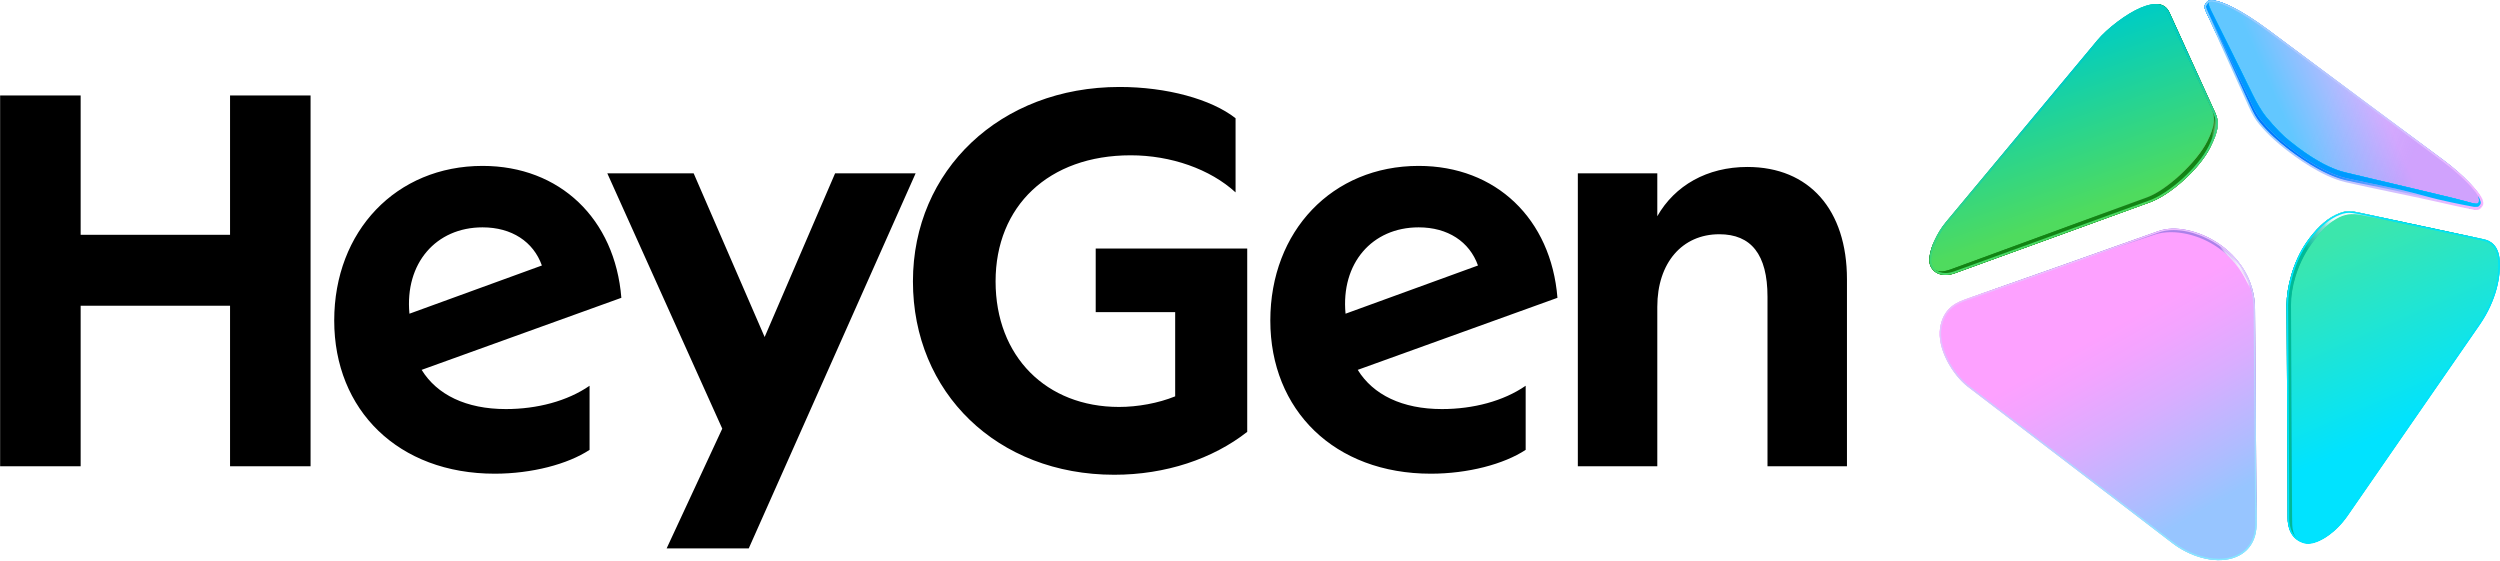
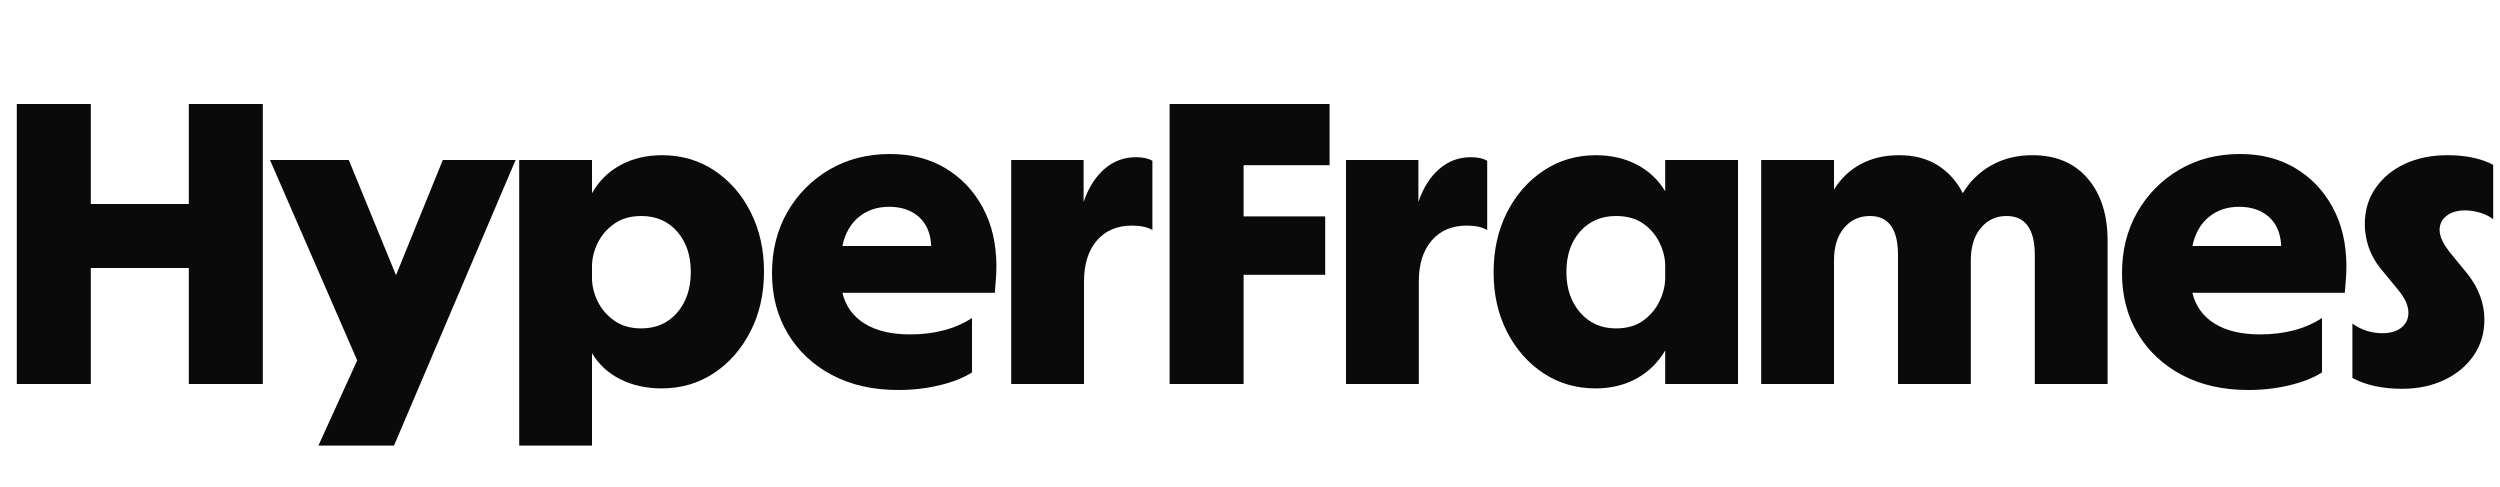
- <svg xmlns="http://www.w3.org/2000/svg" xmlns:xlink="http://www.w3.org/1999/xlink" id="Layer_1" data-name="Layer 1" viewBox="0 0 12229 2741">
-   <defs>
-     <style>
-       .cls-1 {
-         fill: url(#linear-gradient-15);
-         fill-opacity: .7;
-       }
- 
-       .cls-2 {
-         fill: url(#linear-gradient-14);
-         fill-opacity: .2;
-       }
- 
-       .cls-3 {
-         fill: url(#radial-gradient-7);
-       }
- 
-       .cls-4 {
-         fill: url(#radial-gradient-6);
-       }
- 
-       .cls-5 {
-         fill: url(#radial-gradient-5);
-       }
- 
-       .cls-6 {
-         fill: url(#radial-gradient-4);
-       }
- 
-       .cls-7 {
-         fill: url(#radial-gradient-9);
-       }
- 
-       .cls-8 {
-         fill: url(#radial-gradient-8);
-       }
- 
-       .cls-9 {
-         fill: url(#radial-gradient-3);
-       }
- 
-       .cls-10 {
-         fill: url(#radial-gradient-2);
-       }
- 
-       .cls-11 {
-         fill: url(#linear-gradient-8);
-       }
- 
-       .cls-12 {
-         fill: url(#linear-gradient-7);
-       }
- 
-       .cls-13 {
-         fill: url(#linear-gradient-5);
-       }
- 
-       .cls-14 {
-         fill: url(#linear-gradient-6);
-       }
- 
-       .cls-15 {
-         fill: url(#linear-gradient-9);
-       }
- 
-       .cls-16 {
-         fill: url(#linear-gradient-4);
-       }
- 
-       .cls-17 {
-         fill: url(#linear-gradient-3);
-       }
- 
-       .cls-18 {
-         fill: url(#linear-gradient-2);
-       }
- 
-       .cls-19 {
-         fill: #128414;
-       }
- 
-       .cls-20 {
-         fill: url(#radial-gradient);
-       }
- 
-       .cls-21 {
-         fill: url(#linear-gradient);
-       }
- 
-       .cls-22 {
-         fill: #ab81e9;
-       }
- 
-       .cls-23 {
-         fill: url(#radial-gradient-12);
-       }
- 
-       .cls-24 {
-         fill: url(#radial-gradient-14);
-       }
- 
-       .cls-25 {
-         fill: url(#radial-gradient-13);
-       }
- 
-       .cls-26 {
-         fill: url(#radial-gradient-10);
-       }
- 
-       .cls-27 {
-         fill: url(#radial-gradient-11);
-       }
- 
-       .cls-28 {
-         fill: #0079ff;
-       }
- 
-       .cls-29 {
-         fill: url(#linear-gradient-10);
-       }
- 
-       .cls-30 {
-         fill: url(#linear-gradient-11);
-       }
- 
-       .cls-31 {
-         fill: url(#linear-gradient-12);
-       }
- 
-       .cls-32 {
-         fill: url(#linear-gradient-13);
-       }
- 
-       .cls-33 {
-         fill: url(#linear-gradient-16);
-       }
- 
-       .cls-34 {
-         fill: url(#linear-gradient-17);
-       }
- 
-       .cls-35 {
-         fill: url(#linear-gradient-18);
-       }
- 
-       .cls-36 {
-         fill: #00e1ff;
-       }
- 
-       .cls-37 {
-         fill: #00ba97;
-       }
-     </style>
-     <linearGradient id="linear-gradient" x1="9885.06" y1="4166.65" x2="11163.05" y2="3231.54" gradientTransform="translate(0 5476.58) scale(1 -1)" gradientUnits="userSpaceOnUse">
-       <stop offset="0" stop-color="#fda1ff" />
-       <stop offset="1" stop-color="#97c5ff" />
-     </linearGradient>
-     <linearGradient id="linear-gradient-2" x1="10977.63" y1="4548.03" x2="10717.14" y2="4115.05" gradientTransform="translate(0 5476.58) scale(1 -1)" gradientUnits="userSpaceOnUse">
-       <stop offset=".49" stop-color="#b78efa" />
-       <stop offset="1" stop-color="#8f6ccd" />
-     </linearGradient>
-     <linearGradient id="linear-gradient-3" x1="10133.99" y1="4126.16" x2="10918.38" y2="2750.53" gradientTransform="translate(0 5476.58) scale(1 -1)" gradientUnits="userSpaceOnUse">
-       <stop offset=".2" stop-color="#fda1ff" />
-       <stop offset=".3" stop-color="#f3a4ff" />
-       <stop offset=".48" stop-color="#d9adff" />
-       <stop offset=".71" stop-color="#afbcff" />
-       <stop offset=".83" stop-color="#97c5ff" />
-     </linearGradient>
-     <radialGradient id="radial-gradient" cx="5000.91" cy="3779.28" fx="5000.91" fy="3779.28" r="1.01" gradientTransform="translate(-505614.61 -625435.78) rotate(53.1) scale(162.24 -9.73)" gradientUnits="userSpaceOnUse">
-       <stop offset="0" stop-color="#fff" />
-       <stop offset="1" stop-color="#fff" stop-opacity="0" />
-     </radialGradient>
-     <radialGradient id="radial-gradient-2" cx="5000.91" cy="3385.64" fx="5000.91" fy="3385.64" r="1.01" gradientTransform="translate(-599193.58 -555175.07) rotate(53.1) scale(162.24 -45.43)" xlink:href="#radial-gradient" />
-     <linearGradient id="linear-gradient-4" x1="10172.56" y1="4229.46" x2="10644.45" y2="2517.64" gradientTransform="translate(0 5476.58) scale(1 -1)" gradientUnits="userSpaceOnUse">
-       <stop offset="0" stop-color="#eebeff" />
-       <stop offset="1" stop-color="#79edff" />
-     </linearGradient>
-     <linearGradient id="linear-gradient-5" x1="11741.37" y1="4237.41" x2="11468.06" y2="3030.99" gradientTransform="translate(0 5476.58) scale(1 -1)" gradientUnits="userSpaceOnUse">
-       <stop offset="0" stop-color="#00b99a" />
-       <stop offset="1" stop-color="#009cbd" />
-     </linearGradient>
-     <linearGradient id="linear-gradient-6" x1="11720.67" y1="4349.51" x2="11250.05" y2="2898.07" gradientTransform="translate(0 5476.58) scale(1 -1)" gradientUnits="userSpaceOnUse">
-       <stop offset="0" stop-color="#00cc9e" />
-       <stop offset=".22" stop-color="#00884a" />
-       <stop offset=".31" stop-color="#008d64" />
-       <stop offset=".55" stop-color="#009a9d" />
-       <stop offset=".75" stop-color="#00a3c7" />
-       <stop offset=".91" stop-color="#00a8e1" />
-       <stop offset="1" stop-color="#00abeb" />
-     </linearGradient>
-     <linearGradient id="linear-gradient-7" x1="11398.05" y1="4298.52" x2="11786.26" y2="3403.21" gradientTransform="translate(0 5476.58) scale(1 -1)" gradientUnits="userSpaceOnUse">
-       <stop offset="0" stop-color="#3ce6ac" />
-       <stop offset="1" stop-color="#00e3ff" />
-     </linearGradient>
-     <radialGradient id="radial-gradient-3" cx="5011.94" cy="3286.5" fx="5011.94" fy="3286.5" r="1.01" gradientTransform="translate(-1322545.38 875817.22) scale(266.17 -266.17)" gradientUnits="userSpaceOnUse">
-       <stop offset="0" stop-color="#fff" />
-       <stop offset="1" stop-color="#fff" stop-opacity="0" />
-     </radialGradient>
-     <radialGradient id="radial-gradient-4" cx="5062.2" cy="3311.1" fx="5062.2" fy="3311.1" r="1.01" gradientTransform="translate(-325760.14 221632.44) scale(66.61 -66.61)" xlink:href="#radial-gradient" />
-     <linearGradient id="linear-gradient-8" x1="11184.82" y1="3629.72" x2="12228.38" y2="3629.72" gradientTransform="translate(0 5476.58) scale(1 -1)" gradientUnits="userSpaceOnUse">
-       <stop offset="0" stop-color="#00e4ff" />
-       <stop offset="1" stop-color="#00e3f7" />
-     </linearGradient>
-     <linearGradient id="linear-gradient-9" x1="9906.89" y1="5227.07" x2="10187.45" y2="4412.31" gradientTransform="translate(0 5476.58) scale(1 -1)" gradientUnits="userSpaceOnUse">
-       <stop offset="0" stop-color="#00cdc2" />
-       <stop offset="1" stop-color="#288822" />
-     </linearGradient>
-     <linearGradient id="linear-gradient-10" x1="9908.06" y1="5223.68" x2="10187.52" y2="4412.12" xlink:href="#linear-gradient-9" />
-     <linearGradient id="linear-gradient-11" x1="9904.1" y1="5226.65" x2="10177.35" y2="4433.13" gradientTransform="translate(0 5476.58) scale(1 -1)" gradientUnits="userSpaceOnUse">
-       <stop offset="0" stop-color="#00cdc3" />
-       <stop offset="1" stop-color="#4fdb5e" />
-     </linearGradient>
-     <radialGradient id="radial-gradient-5" cx="5001.58" cy="3281.44" fx="5001.58" fy="3281.44" r="1.01" gradientTransform="translate(-3463696.84 2280291.84) scale(694.67 -694.67)" xlink:href="#radial-gradient" />
-     <radialGradient id="radial-gradient-6" cx="4985.87" cy="3427.74" fx="4985.87" fy="3427.74" r="1.01" gradientTransform="translate(75643.69 -1436104.03) rotate(96.41) scale(287.83 -28.01)" xlink:href="#radial-gradient" />
-     <linearGradient id="linear-gradient-12" x1="9969.18" y1="4976.15" x2="10223.05" y2="4342.04" xlink:href="#linear-gradient-11" />
-     <radialGradient id="radial-gradient-7" cx="5005.12" cy="3283.18" fx="5005.12" fy="3283.18" r="1.01" gradientTransform="translate(-2232295.66 1472395.23) scale(448.31 -448.31)" gradientUnits="userSpaceOnUse">
-       <stop offset="0" stop-color="#88d2ff" />
-       <stop offset="1" stop-color="#0079ff" />
-     </radialGradient>
-     <radialGradient id="radial-gradient-8" cx="5002.19" cy="3281.74" fx="5002.19" fy="3281.74" r="1.01" gradientTransform="translate(-3166398.37 2085321.22) scale(635.28 -635.28)" xlink:href="#radial-gradient-7" />
-     <linearGradient id="linear-gradient-13" x1="11171.43" y1="4843.03" x2="11730.7" y2="5086.9" gradientTransform="translate(0 5476.58) scale(1 -1)" gradientUnits="userSpaceOnUse">
-       <stop offset=".04" stop-color="#62c7ff" />
-       <stop offset=".79" stop-color="#d9b5ff" />
-     </linearGradient>
-     <linearGradient id="linear-gradient-14" x1="11363.16" y1="4968.93" x2="11828.27" y2="4790.22" gradientTransform="translate(0 5476.58) scale(1 -1)" gradientUnits="userSpaceOnUse">
-       <stop offset="0" stop-color="#c07dff" stop-opacity="0" />
-       <stop offset="1" stop-color="#a855f5" />
-     </linearGradient>
-     <radialGradient id="radial-gradient-9" cx="4995.8" cy="3426.98" fx="4995.8" fy="3426.98" r="1.01" gradientTransform="translate(-719552.54 -1121706.87) rotate(61.84) scale(267.03 -33.41)" gradientUnits="userSpaceOnUse">
-       <stop offset="0" stop-color="#0079ff" />
-       <stop offset="1" stop-color="#0079ff" />
-     </radialGradient>
-     <radialGradient id="radial-gradient-10" cx="4995.01" cy="3559.73" fx="4995.01" fy="3559.73" r="1.01" gradientTransform="translate(-684297.79 -1299492) rotate(64.3) scale(294.83 -17.66)" gradientUnits="userSpaceOnUse">
-       <stop offset="0" stop-color="#0079ff" />
-       <stop offset="1" stop-color="#0079ff" stop-opacity="0" />
-     </radialGradient>
-     <linearGradient id="linear-gradient-15" x1="11548.74" y1="4929.56" x2="12192.44" y2="4756.92" gradientTransform="translate(0 5476.58) scale(1 -1)" gradientUnits="userSpaceOnUse">
-       <stop offset="0" stop-color="#0079ff" />
-       <stop offset="1" stop-color="#0079ff" stop-opacity=".5" />
-     </linearGradient>
-     <radialGradient id="radial-gradient-11" cx="5005.63" cy="3713.52" fx="5005.63" fy="3713.52" r="1.01" gradientTransform="translate(-1772066.81 -404692.94) rotate(13.66) scale(365.42 -7.31)" gradientUnits="userSpaceOnUse">
-       <stop offset="0" stop-color="#cda2fd" />
-       <stop offset="1" stop-color="#0079ff" stop-opacity="0" />
-     </radialGradient>
-     <radialGradient id="radial-gradient-12" cx="5022.1" cy="3444.33" fx="5022.1" fy="3444.33" r="1.01" gradientTransform="translate(-614899.34 -150408.56) rotate(20.22) scale(127.43 -21.66)" gradientUnits="userSpaceOnUse">
-       <stop offset=".11" stop-color="#fff" />
-       <stop offset="1" stop-color="#fff" stop-opacity="0" />
-     </radialGradient>
-     <radialGradient id="radial-gradient-13" cx="5009.1" cy="3361.08" fx="5009.1" fy="3361.08" r="1.01" gradientTransform="translate(-844346.1 -352652.71) rotate(33.25) scale(181.48 -51.69)" xlink:href="#radial-gradient" />
-     <radialGradient id="radial-gradient-14" cx="5005.09" cy="3477.13" fx="5005.09" fy="3477.13" r="1.01" gradientTransform="translate(-1868546.64 -406432.07) rotate(13.89) scale(384.23 -16.07)" xlink:href="#radial-gradient-10" />
-     <linearGradient id="linear-gradient-16" x1="10783.39" y1="4964.43" x2="12142.76" y2="4964.43" gradientTransform="translate(0 5476.58) scale(1 -1)" gradientUnits="userSpaceOnUse">
-       <stop offset="0" stop-color="#88d2ff" />
-       <stop offset="1" stop-color="#f6b6ff" />
-     </linearGradient>
-     <linearGradient id="linear-gradient-17" x1="11210.8" y1="4740.81" x2="11481.49" y2="4981.36" gradientTransform="translate(0 5476.58) scale(1 -1)" gradientUnits="userSpaceOnUse">
-       <stop offset="0" stop-color="#0079ff" />
-       <stop offset="1" stop-color="#0079ff" stop-opacity="0" />
-     </linearGradient>
-     <linearGradient id="linear-gradient-18" x1="10783.01" y1="4962.47" x2="12151.93" y2="4962.47" xlink:href="#linear-gradient-16" />
-   </defs>
-   <path d="M7718.15,2280.85V847.79h388.71v209.91c85.52-150.3,243.59-241,440.54-241,303.2,0,487.19,209.91,487.19,549.38v914.77h-388.71v-829.25c0-207.31-80.33-305.79-235.82-305.79-181.4,0-303.2,139.94-303.2,355.02v780.02h-388.71ZM6999.09,2317.13c-471.64,0-785.21-310.97-785.21-748.92s303.21-756.69,725.61-756.69c378.35,0,647.84,259.14,678.94,645.26l-976.97,352.43c75.15,121.8,217.69,191.77,412.05,191.77,152.89,0,300.6-38.87,409.44-114.02v313.56c-106.25,69.97-282.47,116.61-463.86,116.61ZM6581.86,1534.52l647.85-235.82c-41.46-116.61-147.7-186.58-290.23-186.58-228.04,0-380.95,176.22-357.63,422.4ZM5450.47,2322.31c-572.7,0-984.74-401.67-984.74-945.87s427.58-951.05,1010.65-951.05c230.64,0,448.32,59.6,567.52,152.89v362.8c-124.39-114.02-316.15-181.4-513.1-181.4-401.67,0-660.81,248.78-660.81,616.76s248.78,614.17,603.8,614.17c90.7,0,191.77-18.14,274.69-51.83v-412.04h-388.71v-310.97h741.15v896.63c-168.44,132.16-399.08,209.91-650.45,209.91ZM3260.92,2682.52l272.1-585.66-562.34-1249.06h422.4l347.26,800.75,344.65-800.75h393.9l-816.3,1834.72h-401.67ZM2420.07,2317.13c-471.64,0-785.2-310.97-785.2-748.92s303.2-756.69,725.6-756.69c378.35,0,647.85,259.14,678.95,645.26l-976.97,352.43c75.15,121.8,217.68,191.77,412.04,191.77,152.89,0,300.6-38.87,409.44-114.02v313.56c-106.25,69.97-282.46,116.61-463.86,116.61ZM2002.85,1534.52l647.85-235.82c-41.46-116.61-147.71-186.58-290.24-186.58-228.04,0-380.94,176.22-357.62,422.4ZM.61,2280.85V466.85h393.9v681.54h730.78V466.85h393.9v1813.99h-393.9v-785.2H394.51v785.2H.61Z" />
-   <g>
-     <path class="cls-21" d="M10627.99,2657.98s-868.31-665.14-1000.64-765.35c-73.68-55.78-153.79-186.47-137.09-289.26,12.42-76.42,56.55-115.67,116.35-136.53,186.28-65,777.35-269.13,936.21-320.18,87.58-28.15,226.55-2.4,330.37,82.46,82.23,67.22,147.24,165.71,148.08,292.72,1.88,287.37,17.09,959.9,17.09,1046.42,0,49.35-20.75,133.02-118,162.34-94.64,28.53-212.39-11.45-292.37-72.63h0Z" />
-     <path class="cls-18" d="M10866.73,1234.81c82.23,67.21,144.52,160.73,145.36,287.74,1.88,287.37,26.25,959.2,26.25,1045.73,0-86.53-5.79-770.51-7.68-1057.88-1.88-287.37-315.72-436.72-472.64-380-156.93,56.71-765.15,271.46-951.43,336.45,186.28-65,780.27-261.59,939.12-312.64,87.58-28.15,217.18-4.27,321.01,80.6h.01Z" />
-     <path class="cls-22" d="M10866.73,1234.81c82.23,67.21,144.52,160.73,145.36,287.74,1.88,287.37,26.25,959.2,26.25,1045.73,0-86.53-5.79-770.51-7.68-1057.88-1.88-287.37-315.72-436.72-472.64-380-156.93,56.71-765.15,271.46-951.43,336.45,186.28-65,780.27-261.59,939.12-312.64,87.58-28.15,217.18-4.27,321.01,80.6h.01Z" />
-     <path class="cls-17" d="M10627.99,2657.98s-868.31-665.14-1000.64-765.35c-73.68-55.78-153.79-186.47-137.09-289.26,12.42-76.42,56.55-115.67,116.35-136.53,186.28-65,777.35-269.13,936.21-320.18,87.58-28.15,226.55-2.4,330.37,82.46,82.23,67.22,155.56,166.7,156.97,293.7,1.4,125.09,1.83,322.36,3.37,512.59,2.01,247.64,3.99,483.38,3.85,532.86-.13,49.35-19.75,133.02-117.01,162.34-94.64,28.53-212.39-11.45-292.37-72.63h0Z" />
-     <path class="cls-20" d="M10872.6,1228.61c82.29,67.13,147.4,165.57,148.36,292.57,2.18,287.37,18.03,959.89,18.11,1046.42-.08-86.53-6.54-770.5-8.7-1057.88-2.18-287.37-316.15-436.41-473.02-379.54-156.86,56.88-764.88,272.2-951.1,337.38,186.21-65.19,777.09-269.89,935.9-321.1,87.55-28.24,226.53-2.62,330.45,82.15Z" />
-     <path class="cls-10" d="M10872.6,1228.61c82.29,67.13,147.4,165.57,148.36,292.57,2.18,287.37,18.03,959.89,18.11,1046.42-.08-86.53-6.54-770.5-8.7-1057.88-2.18-287.37-316.15-436.41-473.02-379.54-156.86,56.88-764.88,272.2-951.1,337.38,186.21-65.19,777.09-269.89,935.9-321.1,87.55-28.24,226.53-2.62,330.45,82.15Z" />
-     <path class="cls-16" d="M10632.39,1125.43c40.53,0,85.15,9.01,129.03,26.05,45.69,17.74,89.54,43.92,126.82,75.67,41.02,34.95,73.49,75.66,96.53,121.01,25.49,50.2,38.62,104.8,38.99,162.3.78,119.44,2.25,309.08,3.68,492.48,2.05,264.75,3.99,514.81,3.99,565.35,0,17.52-2.8,51.91-21.64,85.28-19.33,34.27-50.1,57.97-91.44,70.43-20.03,6.04-41.89,9.1-64.96,9.1-36.69,0-77.02-7.88-116.65-22.8-37.36-14.06-73.51-34.05-104.55-57.8-8.68-6.65-869.83-666.29-1000.67-765.36-37.04-28.04-74.6-74.65-100.47-124.67-13.98-27.04-24.09-53.92-30.04-79.9-6.44-28.16-7.77-54.43-3.92-78.07,5.74-35.34,18.4-63.32,38.68-85.55,18.08-19.8,41.99-34.7,73.12-45.56,191.65-66.88,794.69-279.81,951.5-336.48,21.06-7.62,45.29-11.49,72.01-11.49M10632.38,1118.52c-27.02,0-52.25,3.9-74.35,11.88-156.92,56.71-765.14,271.46-951.42,336.46-59.8,20.87-103.94,60.09-116.35,136.52-16.7,102.79,63.41,233.48,137.09,289.27,132.34,100.2,1000.64,765.34,1000.64,765.34,61.92,47.37,146.46,82.03,225.41,82.03,23.03,0,45.58-2.96,66.96-9.4,97.26-29.31,118-112.98,118-162.33,0-86.53-5.79-770.51-7.68-1057.88-1.62-246.89-233.49-391.9-398.29-391.9h-.01Z" />
-     <path class="cls-13" d="M11184.83,1489.7c0-78.68,30.02-207.84,100.55-307.99,39.67-56.34,89.69-107.79,141.49-131.36,40.29-18.33,59.58-21.36,107.38-11.5,0,0,579.09,124.18,614.4,131.34,35.31,7.18,73.84,31.14,78.97,104.77,5.13,73.62-14.26,189.97-96.68,309.97-82.42,119.99-584.21,844.79-647.23,935.69-63.01,90.9-157.64,148.93-211.37,134.78-68.18-17.96-82.76-80.79-82.23-124.15.97-80-5.28-1041.54-5.28-1041.54h.01Z" />
-     <path class="cls-14" d="M11272.32,2642.04c-63.19-17.15-59.72-65.53-60.33-110.8-1.12-83.66-5.25-1041.54-5.25-1041.54,0-78.68,27.14-192.58,97.67-292.73,39.67-56.34,75.27-98.94,124.06-126.98,38.38-22.06,75.61-27.24,123.4-17.38,0,0,561.45,110.41,596.77,117.58-35.31-7.17-614.4-131.34-614.4-131.34-47.79-9.87-67.09-6.83-107.38,11.5-51.81,23.57-101.82,75.02-141.49,131.36-70.53,100.15-100.55,229.32-100.55,307.99,0,0,6.25,961.55,5.28,1041.54-.54,43.36,14.04,106.18,82.23,124.15,53.73,14.15,148.35-43.87,211.37-134.78-63.02,90.91-157.75,135.99-211.37,121.42h-.01Z" />
-     <path class="cls-37" d="M11272.32,2642.04c-63.19-17.15-59.72-65.53-60.33-110.8-1.12-83.66-5.25-1041.54-5.25-1041.54,0-78.68,27.14-192.58,97.67-292.73,39.67-56.34,75.27-98.94,124.06-126.98,38.38-22.06,75.61-27.24,123.4-17.38,0,0,561.45,110.41,596.77,117.58-35.31-7.17-614.4-131.34-614.4-131.34-47.79-9.87-67.09-6.83-107.38,11.5-51.81,23.57-101.82,75.02-141.49,131.36-70.53,100.15-100.55,229.32-100.55,307.99,0,0,6.25,961.55,5.28,1041.54-.54,43.36,14.04,106.18,82.23,124.15,53.73,14.15,148.35-43.87,211.37-134.78-63.02,90.91-157.75,135.99-211.37,121.42h-.01Z" />
-     <path class="cls-12" d="M11206.75,1489.73c0-78.68,27.14-192.58,97.68-292.73,39.67-56.34,75.27-98.94,124.05-126.98,38.38-22.06,75.61-27.24,123.41-17.38,0,0,561.45,110.41,596.77,117.58,35.31,7.18,73.83,31.14,78.97,104.77,5.13,73.62-14.26,189.97-96.68,309.97-82.42,119.99-584.21,844.79-647.23,935.69-63.02,90.89-157.75,149.34-211.37,134.78-63.19-17.15-59.72-78.89-60.33-124.15-1.12-83.65-5.26-1041.54-5.26-1041.54h0Z" />
-     <path class="cls-9" d="M11272.32,2642.04c-63.19-17.15-59.72-65.53-60.33-110.8-1.12-83.66-5.25-1041.54-5.25-1041.54,0-78.68,27.14-192.58,97.67-292.73,39.67-56.34,75.27-98.94,124.06-126.98,38.38-22.06,75.61-27.24,123.4-17.38,0,0,561.45,110.41,596.77,117.58-35.31-7.17-614.4-131.34-614.4-131.34-47.79-9.87-67.09-6.83-107.38,11.5-51.81,23.57-101.82,75.02-141.49,131.36-70.53,100.15-100.55,229.32-100.55,307.99,0,0,6.25,961.55,5.28,1041.54-.54,43.36,14.04,106.18,82.23,124.15,53.73,14.15,148.35-43.87,211.37-134.78-63.02,90.91-157.75,135.99-211.37,121.42h-.01Z" />
-     <path class="cls-6" d="M11272.32,2642.04c-63.19-17.15-59.72-65.53-60.33-110.8-1.12-83.66-5.25-1041.54-5.25-1041.54,0-78.68,27.14-192.58,97.67-292.73,39.67-56.34,75.27-98.94,124.06-126.98,38.38-22.06,75.61-27.24,123.4-17.38,0,0,561.45,110.41,596.77,117.58-35.31-7.17-614.4-131.34-614.4-131.34-47.79-9.87-67.09-6.83-107.38,11.5-51.81,23.57-101.82,75.02-141.49,131.36-70.53,100.15-100.55,229.32-100.55,307.99,0,0,6.25,961.55,5.28,1041.54-.54,43.36,14.04,106.18,82.23,124.15,53.73,14.15,148.35-43.87,211.37-134.78-63.02,90.91-157.75,135.99-211.37,121.42h-.01Z" />
-     <path class="cls-11" d="M11490.41,1033.32v7.74c11.21,0,24.24,1.65,42.21,5.36,5.99,1.29,579.52,124.27,614.47,131.36,19.33,3.92,35.02,12.37,46.63,25.09,15.16,16.61,23.97,41.05,26.17,72.62,2,28.85.99,75.96-15.26,136.49-16.05,59.79-42.99,117.47-80.07,171.45-81.94,119.29-580.28,839.14-647.21,935.66-26.45,38.16-60.43,72.66-95.65,97.17-33.76,23.48-66.42,36.41-91.95,36.41-5.57,0-10.75-.63-15.45-1.86-28.29-7.46-49.14-23.81-61.99-48.64-12.37-23.87-14.69-50.13-14.48-67.95.96-79.05-5.2-1029.97-5.28-1041.65,0-42.19,8.14-94.81,22.31-144.37,17.21-60.22,42.94-115.66,74.38-160.3,43.77-62.16,95.1-109.74,140.81-130.53,23.29-10.6,39.81-16.33,60.35-16.33v-7.74M11490.41,1033.32c-21.1,0-38.15,5.49-63.55,17.03-51.81,23.57-104.27,76.78-143.94,133.11-70.53,100.15-98.1,230.47-98.1,309.15,0,0,6.25,961.55,5.28,1041.54-.54,43.36,14.04,106.18,82.23,124.15,5.41,1.43,11.24,2.12,17.43,2.12,55.05,0,137.27-55.17,193.95-136.9,63.03-90.91,564.82-815.7,647.23-935.69,82.42-120,101.81-239.25,96.68-312.87-5.13-73.62-43.66-97.58-78.97-104.76-35.31-7.18-614.4-131.34-614.4-131.34-17.67-3.65-31.44-5.55-43.83-5.55h-.01Z" />
-     <path class="cls-15" d="M9437.47,1273.5c0-52.74,35.09-131.94,81.18-187.1,0,0,693.73-832.95,740.62-889.37s140.83-129.06,212.54-159.28c71.7-30.22,118.82-23.05,140.33,23.56,21.52,46.61,202.95,444.75,224.58,492.12,20.45,44.84,16.78,84.22-25.54,168.45-53.66,106.78-196.32,231.91-292.73,267.09-105.9,38.64-874.43,318.06-954.78,347.18-80.35,29.12-126.19-17.2-126.19-62.66Z" />
-     <path class="cls-29" d="M10836.71,553.42c-21.62-47.38-203.06-445.51-224.58-492.12-14.95-32.38-42.25-45.72-81.56-40.72,34.78-3.73,56.32,10.31,70.92,41.97,21.52,46.61,196.48,425.61,217.44,473.27,16.91,38.48,17.16,78.63-21.98,155.65-51.59,101.53-197.53,238.66-293.93,273.84-105.91,38.64-879.37,322.93-959.72,352.05-80.35,29.13-100.68-8.58-100.68-54.03,0-31.16,10.45-68.02,28.51-104.34-20.61,40.38-33.66,82.34-33.66,114.49,0,45.45,45.84,91.77,126.19,62.63,80.35-29.12,848.87-308.54,954.78-347.18,96.41-35.18,239.06-160.31,292.73-267.09,42.32-84.23,46-123.6,25.54-168.45h-.01Z" />
-     <path class="cls-19" d="M10836.71,553.42c-21.62-47.38-203.06-445.51-224.58-492.12-14.95-32.38-42.25-45.72-81.56-40.72,34.78-3.73,56.32,10.31,70.92,41.97,21.52,46.61,196.48,425.61,217.44,473.27,16.91,38.48,17.16,78.63-21.98,155.65-51.59,101.53-197.53,238.66-293.93,273.84-105.91,38.64-879.37,322.93-959.72,352.05-80.35,29.13-100.68-8.58-100.68-54.03,0-31.16,10.45-68.02,28.51-104.34-20.61,40.38-33.66,82.34-33.66,114.49,0,45.45,45.84,91.77,126.19,62.63,80.35-29.12,848.87-308.54,954.78-347.18,96.41-35.18,239.06-160.31,292.73-267.09,42.32-84.23,46-123.6,25.54-168.45h-.01Z" />
-     <path class="cls-30" d="M9442.61,1263.34c0-52.74,29.94-121.79,76.04-176.95,0,0,693.73-832.95,740.62-889.37,46.89-56.42,140.83-129.06,212.54-159.28,71.7-30.22,108.19-21.79,129.7,24.81,21.52,46.6,196.48,425.61,217.43,473.27,16.91,38.48,17.16,78.63-21.97,155.65-51.59,101.53-197.54,238.66-293.94,273.84-105.91,38.64-879.37,322.93-959.72,352.05-80.35,29.13-100.68-8.57-100.68-54.02h0Z" />
-     <path class="cls-5" d="M10836.71,553.42c-21.62-47.38-203.06-445.51-224.58-492.12-14.95-32.38-42.25-45.72-81.56-40.72,34.78-3.73,56.32,10.31,70.92,41.97,21.52,46.61,196.48,425.61,217.44,473.27,16.91,38.48,17.16,78.63-21.98,155.65-51.59,101.53-197.53,238.66-293.93,273.84-105.91,38.64-879.37,322.93-959.72,352.05-80.35,29.13-100.68-8.58-100.68-54.03,0-31.16,10.45-68.02,28.51-104.34-20.61,40.38-33.66,82.34-33.66,114.49,0,45.45,45.84,91.77,126.19,62.63,80.35-29.12,848.87-308.54,954.78-347.18,96.41-35.18,239.06-160.31,292.73-267.09,42.32-84.23,46-123.6,25.54-168.45h-.01Z" />
-     <path class="cls-19" d="M10836.71,553.42c-21.62-47.38-203.06-445.51-224.58-492.12-14.95-32.38-42.25-45.72-81.56-40.72,34.78-3.73,56.32,10.31,70.92,41.97,21.52,46.61,196.48,425.61,217.44,473.27,16.91,38.48,17.16,78.63-21.98,155.65-51.59,101.53-197.53,238.66-293.93,273.84-105.91,38.64-879.37,322.93-959.72,352.05-80.35,29.13-100.68-8.58-100.68-54.03,0-31.16,10.45-68.02,28.51-104.34-20.61,40.38-33.66,82.34-33.66,114.49,0,45.45,45.84,91.77,126.19,62.63,80.35-29.12,848.87-308.54,954.78-347.18,96.41-35.18,239.06-160.31,292.73-267.09,42.32-84.23,46-123.6,25.54-168.45h-.01Z" />
-     <path class="cls-4" d="M10836.71,553.42c-21.62-47.38-203.06-445.51-224.58-492.12-14.95-32.38-42.25-45.72-81.56-40.72,34.78-3.73,56.32,10.31,70.92,41.97,21.52,46.61,196.48,425.61,217.44,473.27,16.91,38.48,17.16,78.63-21.98,155.65-51.59,101.53-197.53,238.66-293.93,273.84-105.91,38.64-879.37,322.93-959.72,352.05-80.35,29.13-100.68-8.58-100.68-54.03,0-31.16,10.45-68.02,28.51-104.34-20.61,40.38-33.66,82.34-33.66,114.49,0,45.45,45.84,91.77,126.19,62.63,80.35-29.12,848.87-308.54,954.78-347.18,96.41-35.18,239.06-160.31,292.73-267.09,42.32-84.23,46-123.6,25.54-168.45h-.01Z" />
-     <path class="cls-31" d="M10545.94,29.24c27.42,0,43.82,13.58,55.03,37.89,17.39,37.66,140.95,301.72,199.18,429.45,13.62,29.86,23.61,51.79,27.75,60.86,10.18,22.32,13.18,41.49,10,64.1-3.45,24.58-14.36,54.19-35.38,96-12.65,25.18-30.69,52.11-53.65,80.03-21.8,26.53-46.87,52.61-74.52,77.52-55.36,49.87-113.4,88.08-159.22,104.79-101.76,37.13-871.06,316.83-954.77,347.18-15.57,5.65-30.36,8.51-43.99,8.51-21.02,0-38.88-6.8-51.64-19.66-11.19-11.27-17.61-26.73-17.61-42.39,0-24.03,7.99-55.55,22.5-88.79,14.5-33.21,34.54-65.92,56.45-92.14,6.93-8.33,694.27-833.61,740.62-889.39,22.44-27.01,57.2-59.06,95.36-87.93,39.97-30.25,80.28-54.62,113.49-68.61,27.45-11.56,51.13-17.42,70.39-17.42M10545.94,19.57c-20.75,0-45.48,6.1-74.14,18.19-71.71,30.22-165.66,102.86-212.54,159.28-46.89,56.42-740.62,889.37-740.62,889.37-46.08,55.16-81.17,134.35-81.17,187.11,0,35.59,28.12,71.72,78.92,71.72,14.06,0,29.86-2.76,47.27-9.08,80.35-29.13,848.87-308.54,954.78-347.18,96.41-35.18,239.06-160.31,292.73-267.09,42.32-84.23,46-123.6,25.54-168.45-21.62-47.38-203.06-445.51-224.58-492.12-12.9-27.98-35.05-41.74-66.2-41.74h0Z" />
-     <path class="cls-3" d="M10795.84,67.84c-13.68-29.38-15.69-37.1-7.96-48.05,7.72-10.95,10.71-23.9,48.8-16.43,38.09,7.47,120.12,39.88,260.54,144.12,140.41,104.23,759,564.19,856.6,636.58,97.6,72.38,168.57,150.62,182.45,184.12,11.24,26.23,6.03,31.8-1.73,41.04-6.51,7.76-10.73,15.85-33.26,13.55,0,0-80.39-17.51-175.44-39.6-95.05-22.09-335.58-77.29-451.93-104.39-116.35-27.1-246.96-124.62-293.06-161.33-30.6-24.39-77.73-62.44-126.16-120.61-19.53-23.45-32.77-46.69-50.11-84.56-52.7-115.15-208.75-444.43-208.75-444.43h.01Z" />
-     <path class="cls-8" d="M12128.13,955.97c4,11.35,6.29,32.09.49,37.64-5.32,5.1-15.04,3.15-32.74-.98,0,0-67.69-18.96-162.75-41.05-95.06-22.09-335.74-80.43-452.1-107.52-116.35-27.09-231.51-119.68-277.61-156.4-30.6-24.39-67.4-53.75-115.83-111.93-19.52-23.45-48.83-78.23-66.87-115.77-55.15-114.81-202.86-407.96-202.86-407.96-13.69-29.38-11.25-37.86-4.65-43.48,3.27-2.79,10.56-3.49,28.44-.44,37.07,6.32,110.37,33.41,242.57,129.85-132.53-96.69-210.67-127.33-247.56-134.57-38.09-7.47-41.08,5.48-48.8,16.43-7.72,10.95-5.72,18.67,7.96,48.05,0,0,156.06,329.28,208.75,444.43,17.34,37.88,30.57,61.11,50.11,84.56,48.43,58.17,95.56,96.23,126.16,120.61,46.09,36.72,176.71,134.24,293.06,161.33,116.35,27.1,356.87,82.29,451.93,104.39,95.06,22.09,175.43,39.6,175.43,39.6,22.54,2.3,26.76-5.79,33.27-13.55,7.76-9.25,4.84-27.02-6.42-53.25h.01Z" />
-     <path class="cls-28" d="M12128.13,955.97c4,11.35,6.29,32.09.49,37.64-5.32,5.1-15.04,3.15-32.74-.98,0,0-67.69-18.96-162.75-41.05-95.06-22.09-335.74-80.43-452.1-107.52-116.35-27.09-231.51-119.68-277.61-156.4-30.6-24.39-67.4-53.75-115.83-111.93-19.52-23.45-48.83-78.23-66.87-115.77-55.15-114.81-202.86-407.96-202.86-407.96-13.69-29.38-11.25-37.86-4.65-43.48,3.27-2.79,10.56-3.49,28.44-.44,37.07,6.32,110.37,33.41,242.57,129.85-132.53-96.69-210.67-127.33-247.56-134.57-38.09-7.47-41.08,5.48-48.8,16.43-7.72,10.95-5.72,18.67,7.96,48.05,0,0,156.06,329.28,208.75,444.43,17.34,37.88,30.57,61.11,50.11,84.56,48.43,58.17,95.56,96.23,126.16,120.61,46.09,36.72,176.71,134.24,293.06,161.33,116.35,27.1,356.87,82.29,451.93,104.39,95.06,22.09,175.43,39.6,175.43,39.6,22.54,2.3,26.76-5.79,33.27-13.55,7.76-9.25,4.84-27.02-6.42-53.25h.01Z" />
-     <g>
-       <path class="cls-32" d="M10807,54.96c-13.69-29.38-13.06-42.37-6.45-48,3.27-2.79,23.71-4.99,41.4-1.02,38.47,8.64,114.85,37.31,255.27,141.55,140.41,104.23,754.99,566.07,852.59,638.45,97.61,72.38,165.94,146.71,179.83,180.21,3.99,11.35,10.92,29.2,5.11,34.75-5.32,5.1-11.85,5.85-29.57,1.72,0,0-81.01-21.21-176.07-43.3-95.06-22.09-332.09-78.89-448.43-105.98-116.35-27.1-233.41-120.57-279.49-157.28-30.61-24.39-72.26-56-120.69-114.17-19.52-23.45-42.89-46.52-60.23-84.39-52.7-115.15-213.29-442.53-213.29-442.53h.02Z" />
-       <path class="cls-2" d="M10807,54.96c-13.69-29.38-13.06-42.37-6.45-48,3.27-2.79,23.71-4.99,41.4-1.02,38.47,8.64,114.85,37.31,255.27,141.55,140.41,104.23,754.99,566.07,852.59,638.45,97.61,72.38,165.94,146.71,179.83,180.21,3.99,11.35,10.92,29.2,5.11,34.75-5.32,5.1-11.85,5.85-29.57,1.72,0,0-81.01-21.21-176.07-43.3-95.06-22.09-332.09-78.89-448.43-105.98-116.35-27.1-233.41-120.57-279.49-157.28-30.61-24.39-72.26-56-120.69-114.17-19.52-23.45-42.89-46.52-60.23-84.39-52.7-115.15-213.29-442.53-213.29-442.53h.02Z" />
-     </g>
-     <path class="cls-7" d="M12122.38,955.98c4,11.35,6.29,32.09.49,37.64-5.32,5.1-15.04,3.15-32.74-.98,0,0-67.71-18.96-162.75-41.05-95.06-22.09-335.74-80.43-452.1-107.52-116.35-27.09-231.51-119.68-277.61-156.4-30.6-24.39-65.5-59.46-113.92-117.63-19.53-23.45-47.88-72.53-65.91-110.07-55.15-114.81-201.91-407.96-201.91-407.96-13.69-29.38-15.06-37.86-8.45-43.48,3.27-2.79,10.56-3.49,28.44-.44,37.07,6.32,110.37,33.41,242.56,129.85-132.52-96.69-210.54-127.91-247.55-134.57-33.39-6.02-35.76,7.59-43.87,18.95-6.24,8.74-4.92,16.16,8.77,45.54,0,0,152.49,321.52,205.19,436.67,17.34,37.88,34.14,68.86,53.66,92.31,48.43,58.17,91.49,92.36,122.1,116.74,46.09,36.72,175.03,136.2,291.39,163.3,116.35,27.09,356.87,82.29,451.93,104.39,95.06,22.09,175.43,40.56,175.43,40.56,22.54,2.29,26.76-4.84,33.27-12.61,7.76-9.25,4.84-27.02-6.42-53.25h.01Z" />
-     <path class="cls-36" d="M12122.38,955.98c4,11.35,6.29,32.09.49,37.64-5.32,5.1-15.04,3.15-32.74-.98,0,0-67.71-18.96-162.75-41.05-95.06-22.09-335.74-80.43-452.1-107.52-116.35-27.09-231.51-119.68-277.61-156.4-30.6-24.39-65.5-59.46-113.92-117.63-19.53-23.45-47.88-72.53-65.91-110.07-55.15-114.81-201.91-407.96-201.91-407.96-13.69-29.38-15.06-37.86-8.45-43.48,3.27-2.79,10.56-3.49,28.44-.44,37.07,6.32,110.37,33.41,242.56,129.85-132.52-96.69-210.54-127.91-247.55-134.57-33.39-6.02-35.76,7.59-43.87,18.95-6.24,8.74-4.92,16.16,8.77,45.54,0,0,152.49,321.52,205.19,436.67,17.34,37.88,34.14,68.86,53.66,92.31,48.43,58.17,91.49,92.36,122.1,116.74,46.09,36.72,175.03,136.2,291.39,163.3,116.35,27.09,356.87,82.29,451.93,104.39,95.06,22.09,175.43,40.56,175.43,40.56,22.54,2.29,30.85-7.98,37.35-15.75,7.76-9.25,3.53-24.67-10.51-50.11h.01Z" />
-     <path class="cls-36" d="M12122.38,955.98c4,11.35,6.29,32.09.49,37.64-5.32,5.1-15.04,3.15-32.74-.98,0,0-67.71-18.96-162.75-41.05-95.06-22.09-335.74-80.43-452.1-107.52-116.35-27.09-231.51-119.68-277.61-156.4-30.6-24.39-65.5-59.46-113.92-117.63-19.53-23.45-47.88-72.53-65.91-110.07-55.15-114.81-201.91-407.96-201.91-407.96-13.69-29.38-15.06-37.86-8.45-43.48,3.27-2.79,10.56-3.49,28.44-.44,37.07,6.32,110.37,33.41,242.56,129.85-132.52-96.69-210.54-127.91-247.55-134.57-33.39-6.02-35.76,7.59-43.87,18.95-6.24,8.74-4.92,16.16,8.77,45.54,0,0,152.49,321.52,205.19,436.67,17.34,37.88,34.14,68.86,53.66,92.31,48.43,58.17,91.49,92.36,122.1,116.74,46.09,36.72,175.03,136.2,291.39,163.3,116.35,27.09,356.87,82.29,451.93,104.39,95.06,22.09,175.43,40.56,175.43,40.56,22.54,2.29,26.76-4.84,33.27-12.61,7.76-9.25,4.84-27.02-6.42-53.25h.01Z" />
-     <path class="cls-26" d="M12122.38,955.98c4,11.35,6.29,32.09.49,37.64-5.32,5.1-15.04,3.15-32.74-.98,0,0-67.71-18.96-162.75-41.05-95.06-22.09-335.74-80.43-452.1-107.52-116.35-27.09-231.51-119.68-277.61-156.4-30.6-24.39-65.5-59.46-113.92-117.63-19.53-23.45-47.88-72.53-65.91-110.07-55.15-114.81-201.91-407.96-201.91-407.96-13.69-29.38-15.06-37.86-8.45-43.48,3.27-2.79,10.56-3.49,28.44-.44,37.07,6.32,110.37,33.41,242.56,129.85-132.52-96.69-210.54-127.91-247.55-134.57-33.39-6.02-35.76,7.59-43.87,18.95-6.24,8.74-4.92,16.16,8.77,45.54,0,0,152.49,321.52,205.19,436.67,17.34,37.88,34.14,68.86,53.66,92.31,48.43,58.17,91.49,92.36,122.1,116.74,46.09,36.72,175.03,136.2,291.39,163.3,116.35,27.09,356.87,82.29,451.93,104.39,95.06,22.09,175.43,40.56,175.43,40.56,22.54,2.29,26.76-4.84,33.27-12.61,7.76-9.25,4.84-27.02-6.42-53.25h.01Z" />
-     <path class="cls-1" d="M12122.38,955.98c4,11.35,6.29,32.09.49,37.64-5.32,5.1-15.04,3.15-32.74-.98,0,0-67.71-18.96-162.75-41.05-95.06-22.09-335.74-80.43-452.1-107.52-116.35-27.09-231.51-119.68-277.61-156.4-30.6-24.39-65.5-59.46-113.92-117.63-19.53-23.45-47.88-72.53-65.91-110.07-55.15-114.81-201.91-407.96-201.91-407.96-13.69-29.38-15.06-37.86-8.45-43.48,3.27-2.79,10.56-3.49,28.44-.44,37.07,6.32,110.37,33.41,242.56,129.85-132.52-96.69-210.54-127.91-247.55-134.57-33.39-6.02-35.76,7.59-43.87,18.95-6.24,8.74-4.92,16.16,8.77,45.54,0,0,152.49,321.52,205.19,436.67,17.34,37.88,34.14,68.86,53.66,92.31,48.43,58.17,91.49,92.36,122.1,116.74,46.09,36.72,175.03,136.2,291.39,163.3,116.35,27.09,356.87,82.29,451.93,104.39,95.06,22.09,175.43,40.56,175.43,40.56,22.54,2.29,26.76-4.84,33.27-12.61,15.25-15.91,4.84-27.02-6.42-53.25h.01Z" />
-     <path class="cls-27" d="M12122.38,955.98c4,11.35,6.29,32.09.49,37.64-5.32,5.1-15.04,3.15-32.74-.98,0,0-67.71-18.96-162.75-41.05-95.06-22.09-335.74-80.43-452.1-107.52-116.35-27.09-231.51-119.68-277.61-156.4-30.6-24.39-65.5-59.46-113.92-117.63-19.53-23.45-47.88-72.53-65.91-110.07-55.15-114.81-201.91-407.96-201.91-407.96-13.69-29.38-15.06-37.86-8.45-43.48,3.27-2.79,10.56-3.49,28.44-.44,37.07,6.32,110.37,33.41,242.56,129.85-132.52-96.69-210.54-127.91-247.55-134.57-33.39-6.02-35.76,7.59-43.87,18.95-6.24,8.74-4.92,16.16,8.77,45.54,0,0,152.49,321.52,205.19,436.67,17.34,37.88,34.14,68.86,53.66,92.31,48.43,58.17,91.49,92.36,122.1,116.74,46.09,36.72,175.03,136.2,291.39,163.3,116.35,27.09,356.87,82.29,451.93,104.39,95.06,22.09,175.43,40.56,175.43,40.56,22.54,2.29,26.76-4.84,33.27-12.61,7.76-9.25,4.84-27.02-6.42-53.25h.01Z" />
-     <path class="cls-23" d="M12122.38,955.98c4,11.35,6.29,32.09.49,37.64-5.32,5.1-15.04,3.15-32.74-.98,0,0-67.71-18.96-162.75-41.05-95.06-22.09-335.74-80.43-452.1-107.52-116.35-27.09-231.51-119.68-277.61-156.4-30.6-24.39-65.5-59.46-113.92-117.63-19.53-23.45-47.88-72.53-65.91-110.07-55.15-114.81-201.91-407.96-201.91-407.96-13.69-29.38-15.06-37.86-8.45-43.48,3.27-2.79,10.56-3.49,28.44-.44,37.07,6.32,110.37,33.41,242.56,129.85-132.52-96.69-210.54-127.91-247.55-134.57-33.39-6.02-35.76,7.59-43.87,18.95-6.24,8.74-4.92,16.16,8.77,45.54,0,0,152.49,321.52,205.19,436.67,17.34,37.88,34.14,68.86,53.66,92.31,48.43,58.17,91.49,92.36,122.1,116.74,46.09,36.72,175.03,136.2,291.39,163.3,116.35,27.09,356.87,82.29,451.93,104.39,95.06,22.09,175.43,40.56,175.43,40.56,22.54,2.29,26.76-4.84,33.27-12.61,7.76-9.25,4.84-27.02-6.42-53.25h.01Z" />
-     <path class="cls-25" d="M12122.38,955.98c4,11.35,6.29,32.09.49,37.64-5.32,5.1-15.04,3.15-32.74-.98,0,0-67.71-18.96-162.75-41.05-95.06-22.09-335.74-80.43-452.1-107.52-116.35-27.09-231.51-119.68-277.61-156.4-30.6-24.39-65.5-59.46-113.92-117.63-19.53-23.45-47.88-72.53-65.91-110.07-55.15-114.81-201.91-407.96-201.91-407.96-13.69-29.38-15.06-37.86-8.45-43.48,3.27-2.79,10.56-3.49,28.44-.44,37.07,6.32,110.37,33.41,242.56,129.85-132.52-96.69-210.54-127.91-247.55-134.57-33.39-6.02-35.76,7.59-43.87,18.95-6.24,8.74-4.92,16.16,8.77,45.54,0,0,152.49,321.52,205.19,436.67,17.34,37.88,34.14,68.86,53.66,92.31,48.43,58.17,91.49,92.36,122.1,116.74,46.09,36.72,175.03,136.2,291.39,163.3,116.35,27.09,356.87,82.29,451.93,104.39,95.06,22.09,175.43,40.56,175.43,40.56,22.54,2.29,26.76-4.84,33.27-12.61,7.76-9.25,4.84-27.02-6.42-53.25h.01Z" />
-     <path class="cls-23" d="M12122.38,955.98c4,11.35,6.29,32.09.49,37.64-5.32,5.1-15.04,3.15-32.74-.98,0,0-67.71-18.96-162.75-41.05-95.06-22.09-335.74-80.43-452.1-107.52-116.35-27.09-231.51-119.68-277.61-156.4-30.6-24.39-65.5-59.46-113.92-117.63-19.53-23.45-47.88-72.53-65.91-110.07-55.15-114.81-201.91-407.96-201.91-407.96-13.69-29.38-15.06-37.86-8.45-43.48,3.27-2.79,10.56-3.49,28.44-.44,37.07,6.32,110.37,33.41,242.56,129.85-132.52-96.69-210.54-127.91-247.55-134.57-33.39-6.02-35.76,7.59-43.87,18.95-6.24,8.74-4.92,16.16,8.77,45.54,0,0,152.49,321.52,205.19,436.67,17.34,37.88,34.14,68.86,53.66,92.31,48.43,58.17,91.49,92.36,122.1,116.74,46.09,36.72,175.03,136.2,291.39,163.3,116.35,27.09,356.87,82.29,451.93,104.39,95.06,22.09,175.43,40.56,175.43,40.56,22.54,2.29,26.76-4.84,33.27-12.61,7.76-9.25,4.84-27.02-6.42-53.25h.01Z" />
-     <path class="cls-24" d="M12125.55,957.53c3.99,11.35,6.29,32.09.49,37.64-5.32,5.1-15.04,3.15-32.74-.98,0,0-67.71-18.96-162.76-41.05-95.06-22.09-335.73-80.43-452.09-107.52-116.35-27.1-231.52-119.68-277.61-156.4-30.61-24.38-65.5-59.46-113.92-117.63-19.53-23.45-47.88-72.53-65.91-110.07-55.15-114.81-201.92-407.96-201.92-407.96-13.68-29.38-15.06-37.86-8.45-43.48,3.27-2.79,10.57-3.49,28.45-.44,37.07,6.32,110.37,33.41,242.56,129.85-132.51-96.69-210.54-127.91-247.54-134.57-33.39-6.02-35.76,7.59-43.88,18.95-6.23,8.74-4.91,16.16,8.77,45.54,0,0,152.5,321.52,205.2,436.67,17.34,37.88,34.13,68.86,53.66,92.31,48.43,58.17,91.49,92.36,122.09,116.74,46.1,36.72,175.03,136.2,291.39,163.3,116.36,27.09,356.88,82.29,451.94,104.39,95.06,22.09,175.43,40.56,175.43,40.56,22.53,2.29,26.76-4.85,33.27-12.61,7.76-9.25,4.83-27.02-6.42-53.25h0Z" />
-     <path class="cls-33" d="M10817.23,8.75c4.93,0,10.97.69,17.97,2.07,16.08,3.15,44.71,11.79,89.88,35.07,48.86,25.17,105.25,61.4,167.59,107.68,67.62,50.21,248.83,184.89,424.06,315.15,187.77,139.58,381.94,283.9,432.53,321.43,56.73,42.08,97.48,80.77,121.69,105.82,29.77,30.82,51.56,58.9,58.27,75.1l.02.04.02.04c4.5,10.5,6.39,17.9,5.75,22.61-.47,3.46-1.75,6.1-5.43,10.49l-.36.44c-.6.71-1.17,1.42-1.74,2.13-4.6,5.67-9.48,5.24-20.58,5.24-1.83,0-3.87-.1-6.03-.31-15.13-2.92-82.94-15-173.31-36-42.74-9.94-107.71-29.5-184.43-47.17-96.35-22.2-203.46-42.3-267.49-57.22-49.35-11.49-106.75-37.11-170.64-76.14-53.36-32.61-97.72-66.45-119.41-83.73-36.7-29.22-76.43-64.9-121.84-119.45-18.47-22.45-32.35-45.13-50.34-84.42-52.01-113.66-208.56-438.54-210.68-443.02-14.15-30.36-13.41-33.66-8.63-40.43.94-1.34,1.79-2.67,2.62-3.95,4.59-7.16,7.39-11.47,20.51-11.47ZM10817.23,1.15c-20.08,0-23.24,9.95-29.36,18.64-7.72,10.95-5.72,18.67,7.96,48.05,0,0,156.06,329.28,208.75,444.43,17.34,37.88,28.38,63.86,47.9,87.31,48.44,58.17,96.03,96.47,126.64,120.86,46.1,36.72,177.7,136.18,294.05,163.27,116.35,27.1,357.61,77.36,452.67,99.46,95.06,22.09,175.43,39.6,175.43,39.6,2.65.27,5.04.39,7.22.39,16.34,0,20.31-7.1,26.05-13.96,7.76-9.24,12.97-14.81,1.73-41.04-13.89-33.5-84.85-111.73-182.45-184.12-97.61-72.38-716.2-532.35-856.6-636.58-140.43-104.21-222.46-136.63-260.55-144.1-7.86-1.54-14.22-2.22-19.44-2.22Z" />
-     <path class="cls-34" d="M10817.23,8.75c4.93,0,10.97.69,17.97,2.07,16.08,3.15,44.71,11.79,89.88,35.07,48.86,25.17,105.25,61.4,167.59,107.68,67.62,50.21,248.83,184.89,424.06,315.15,187.77,139.58,381.94,283.9,432.53,321.43,56.73,42.08,97.48,80.77,121.69,105.82,29.77,30.82,51.56,58.9,58.27,75.1l.02.04.02.04c4.5,10.5,6.39,17.9,5.75,22.61-.47,3.46-1.75,6.1-5.43,10.49l-.36.44c-.6.71-1.17,1.42-1.74,2.13-4.6,5.67-9.48,5.24-20.58,5.24-1.83,0-3.87-.1-6.03-.31-15.13-2.92-82.94-15-173.31-36-42.74-9.94-107.71-29.5-184.43-47.17-96.35-22.2-203.46-42.3-267.49-57.22-49.35-11.49-106.75-37.11-170.64-76.14-53.36-32.61-97.72-66.45-119.41-83.73-36.7-29.22-76.43-64.9-121.84-119.45-18.47-22.45-32.35-45.13-50.34-84.42-52.01-113.66-208.56-438.54-210.68-443.02-14.15-30.36-13.41-33.66-8.63-40.43.94-1.34,1.79-2.67,2.62-3.95,4.59-7.16,7.39-11.47,20.51-11.47ZM10817.23,1.15c-20.08,0-23.24,9.95-29.36,18.64-7.72,10.95-5.72,18.67,7.96,48.05,0,0,156.06,329.28,208.75,444.43,17.34,37.88,28.38,63.86,47.9,87.31,48.44,58.17,96.03,96.47,126.64,120.86,46.1,36.72,177.7,136.18,294.05,163.27,116.35,27.1,357.61,77.36,452.67,99.46,95.06,22.09,175.43,39.6,175.43,39.6,2.65.27,5.04.39,7.22.39,16.34,0,20.31-7.1,26.05-13.96,7.76-9.24,12.97-14.81,1.73-41.04-13.89-33.5-84.85-111.73-182.45-184.12-97.61-72.38-716.2-532.35-856.6-636.58-140.43-104.21-222.46-136.63-260.55-144.1-7.86-1.54-14.22-2.22-19.44-2.22Z" />
-     <path class="cls-35" d="M10817.09,8.64c4.96,0,11.05.7,18.11,2.09,16.19,3.17,45.03,11.87,90.52,35.32,49.2,25.35,105.99,61.84,168.76,108.44,68.11,50.56,250.59,186.19,427.05,317.37,189.1,140.56,384.63,285.9,435.57,323.69,57.14,42.37,98.18,81.34,122.55,106.57,29.99,31.04,51.93,59.32,58.69,75.63l.02.04.02.04c4.53,10.58,2.28,15.09,1.63,19.83-1.63,3.45-2.28,5.76-5.98,10.19l-.37.44c-.61.72-1.17,1.43-1.75,2.14-4.64,5.71-7.43,9.17-18.61,9.17-1.85,0-3.89-.11-6.07-.31-6.53-1.43-80.97-15.69-171.98-36.84-43.04-10-116.03-26.82-193.29-44.62-97.01-22.35-203.49-41.23-267.97-56.26-49.69-11.57-107.5-37.37-171.84-76.68-53.74-32.84-98.41-66.92-120.25-84.32-36.95-29.43-80.19-65.44-125.93-120.37-18.35-22.04-31.27-43.88-49.37-83.44-52.38-114.46-201.96-447.36-204.1-451.87-14.25-30.57-13.5-33.9-8.69-40.72.95-1.35,1.81-2.69,2.64-3.97,4.64-7.21,7.44-11.56,20.66-11.56ZM10817.09.98c-20.22,0-23.4,10.02-29.56,18.77-7.77,11.03-5.76,18.8,8.03,48.39,0,0,151.54,337.86,204.6,453.82,17.46,38.14,30.8,61.54,50.46,85.16,48.77,58.58,96.22,96.9,127.05,121.46,46.41,36.97,177.95,135.18,295.11,162.47,117.17,27.28,365,76.6,460.73,98.85,95.72,22.25,172.5,36.95,172.5,36.95,2.66.26,5.07.39,7.27.39,16.46,0,20.45-7.16,26.23-14.06,7.81-9.31,11.26-17.13,4.03-38.33-13.99-33.74-85.45-112.52-183.74-185.41-98.29-72.89-719.36-536.15-860.75-641.12-141.42-104.95-224.02-137.59-262.38-145.11-7.91-1.55-14.32-2.23-19.58-2.23Z" />
+ <svg xmlns="http://www.w3.org/2000/svg" viewBox="0 0 95.0 18.5">
+   <g transform="scale(0.0152, -0.0152) translate(0, -960)" fill="#0a0a0a">
+     <path d="M42 0V700H227V450H472V700H657V0H472V290H227V0Z" transform="translate(0.0, 0)" />
+     <path d="M107 -154 204 59 -14 560H183L301 272L418 560H600L296 -154Z" transform="translate(689.0, 0)" />
+     <path d="M34 -154V560H216V477Q242 523 287.5 547.5Q333 572 391 572Q464 572 521.5 534.0Q579 496 612.5 430.0Q646 364 646 281Q646 197 612.0 131.0Q578 65 520.5 27.0Q463 -11 390 -11Q333 -11 287.5 11.5Q242 34 216 77V-154ZM339 139Q395 139 429.0 178.5Q463 218 463 280Q463 342 429.0 381.0Q395 420 339 420Q299 420 271.5 400.5Q244 381 230.0 352.0Q216 323 216 294V265Q216 236 230.0 207.0Q244 178 271.5 158.5Q299 139 339 139Z" transform="translate(1264.0, 0)" />
+     <path d="M331 -15Q236 -15 165.0 22.5Q94 60 54.5 126.0Q15 192 15 277Q15 363 53.5 430.0Q92 497 158.5 536.0Q225 575 310 575Q389 575 448.5 539.5Q508 504 542.0 441.0Q576 378 576 294Q576 276 574.5 259.0Q573 242 572 228H191Q203 178 246.5 151.0Q290 124 360 124Q452 124 515 165V29Q484 9 434.5 -3.0Q385 -15 331 -15ZM191 345H413Q411 392 382.5 417.5Q354 443 308 443Q263 443 232.0 417.5Q201 392 191 345Z" transform="translate(1915.0, 0)" />
+     <path d="M34 0V560H215V455Q233 508 267.0 537.5Q301 567 346 567Q372 567 387 558V385Q368 396 336 396Q280 396 248.0 358.5Q216 321 216 256V0Z" transform="translate(2494.0, 0)" />
+     <path d="M42 0V700H442V547H227V419H431V273H227V0Z" transform="translate(2882.0, 0)" />
+     <path d="M34 0V560H215V455Q233 508 267.0 537.5Q301 567 346 567Q372 567 387 558V385Q368 396 336 396Q280 396 248.0 358.5Q216 321 216 256V0Z" transform="translate(3331.0, 0)" />
+     <path d="M270 -11Q197 -11 139.5 27.0Q82 65 48.5 130.5Q15 196 15 279Q15 363 48.5 429.0Q82 495 140.0 533.5Q198 572 271 572Q327 572 372.0 549.0Q417 526 444 482V560H626V0H444V84Q417 38 372.0 13.5Q327 -11 270 -11ZM321 139Q362 139 389.0 158.5Q416 178 430.0 207.5Q444 237 444 266V295Q444 324 430.0 353.0Q416 382 389.0 401.0Q362 420 321 420Q266 420 231.5 381.5Q197 343 197 280Q197 218 231.5 178.5Q266 139 321 139Z" transform="translate(3719.0, 0)" />
+     <path d="M34 0V560H216V486Q241 527 282.5 549.5Q324 572 379 572Q435 572 475.0 547.0Q515 522 538 477Q564 521 609.0 546.5Q654 572 712 572Q800 572 850.0 514.0Q900 456 900 358V0H718V322Q718 420 647 420Q608 420 583.0 390.0Q558 360 558 309V0H376V322Q376 420 306 420Q266 420 241.0 390.0Q216 360 216 309V0Z" transform="translate(4369.0, 0)" />
+     <path d="M331 -15Q236 -15 165.0 22.5Q94 60 54.5 126.0Q15 192 15 277Q15 363 53.5 430.0Q92 497 158.5 536.0Q225 575 310 575Q389 575 448.5 539.5Q508 504 542.0 441.0Q576 378 576 294Q576 276 574.5 259.0Q573 242 572 228H191Q203 178 246.5 151.0Q290 124 360 124Q452 124 515 165V29Q484 9 434.5 -3.0Q385 -15 331 -15ZM191 345H413Q411 392 382.5 417.5Q354 443 308 443Q263 443 232.0 417.5Q201 392 191 345Z" transform="translate(5290.0, 0)" />
+     <path d="M136 -12Q63 -12 12 15V151Q46 127 87 127Q117 127 134.5 141.0Q152 155 152 178Q152 191 146.0 205.0Q140 219 125 237L83 288Q62 314 52.5 342.5Q43 371 43 400Q43 451 70.0 490.0Q97 529 143.5 550.5Q190 572 250 572Q318 572 364 548V412Q351 422 332.0 428.0Q313 434 294 434Q265 434 247.5 420.5Q230 407 230 385Q230 360 259 325L300 275Q342 221 342 161Q342 110 315.0 71.0Q288 32 241.5 10.0Q195 -12 136 -12Z" transform="translate(5869.0, 0)" />
  </g>
</svg>
